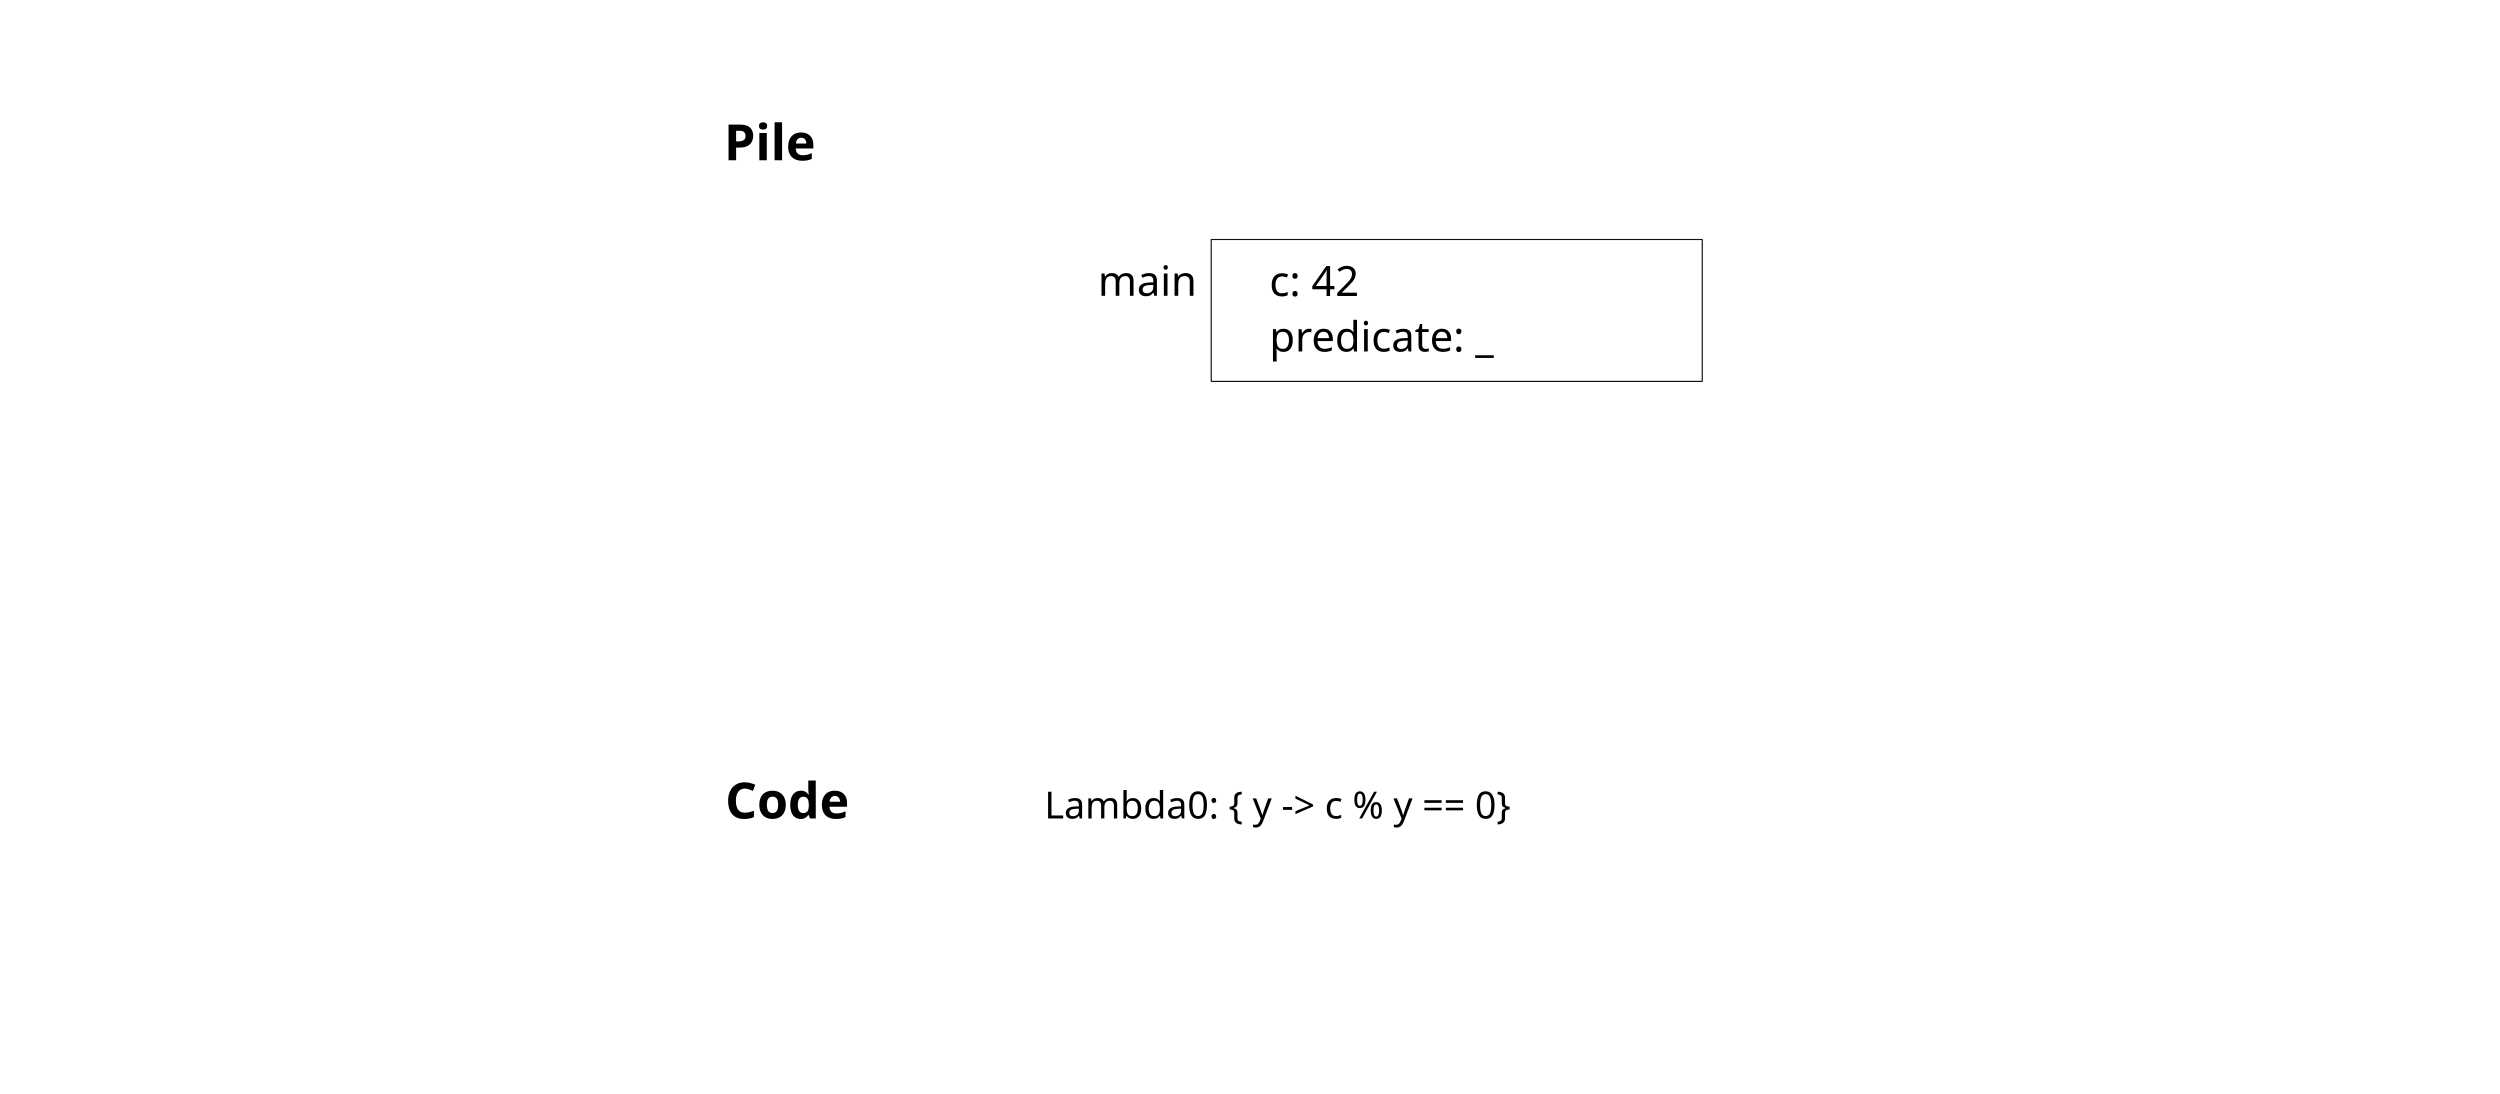
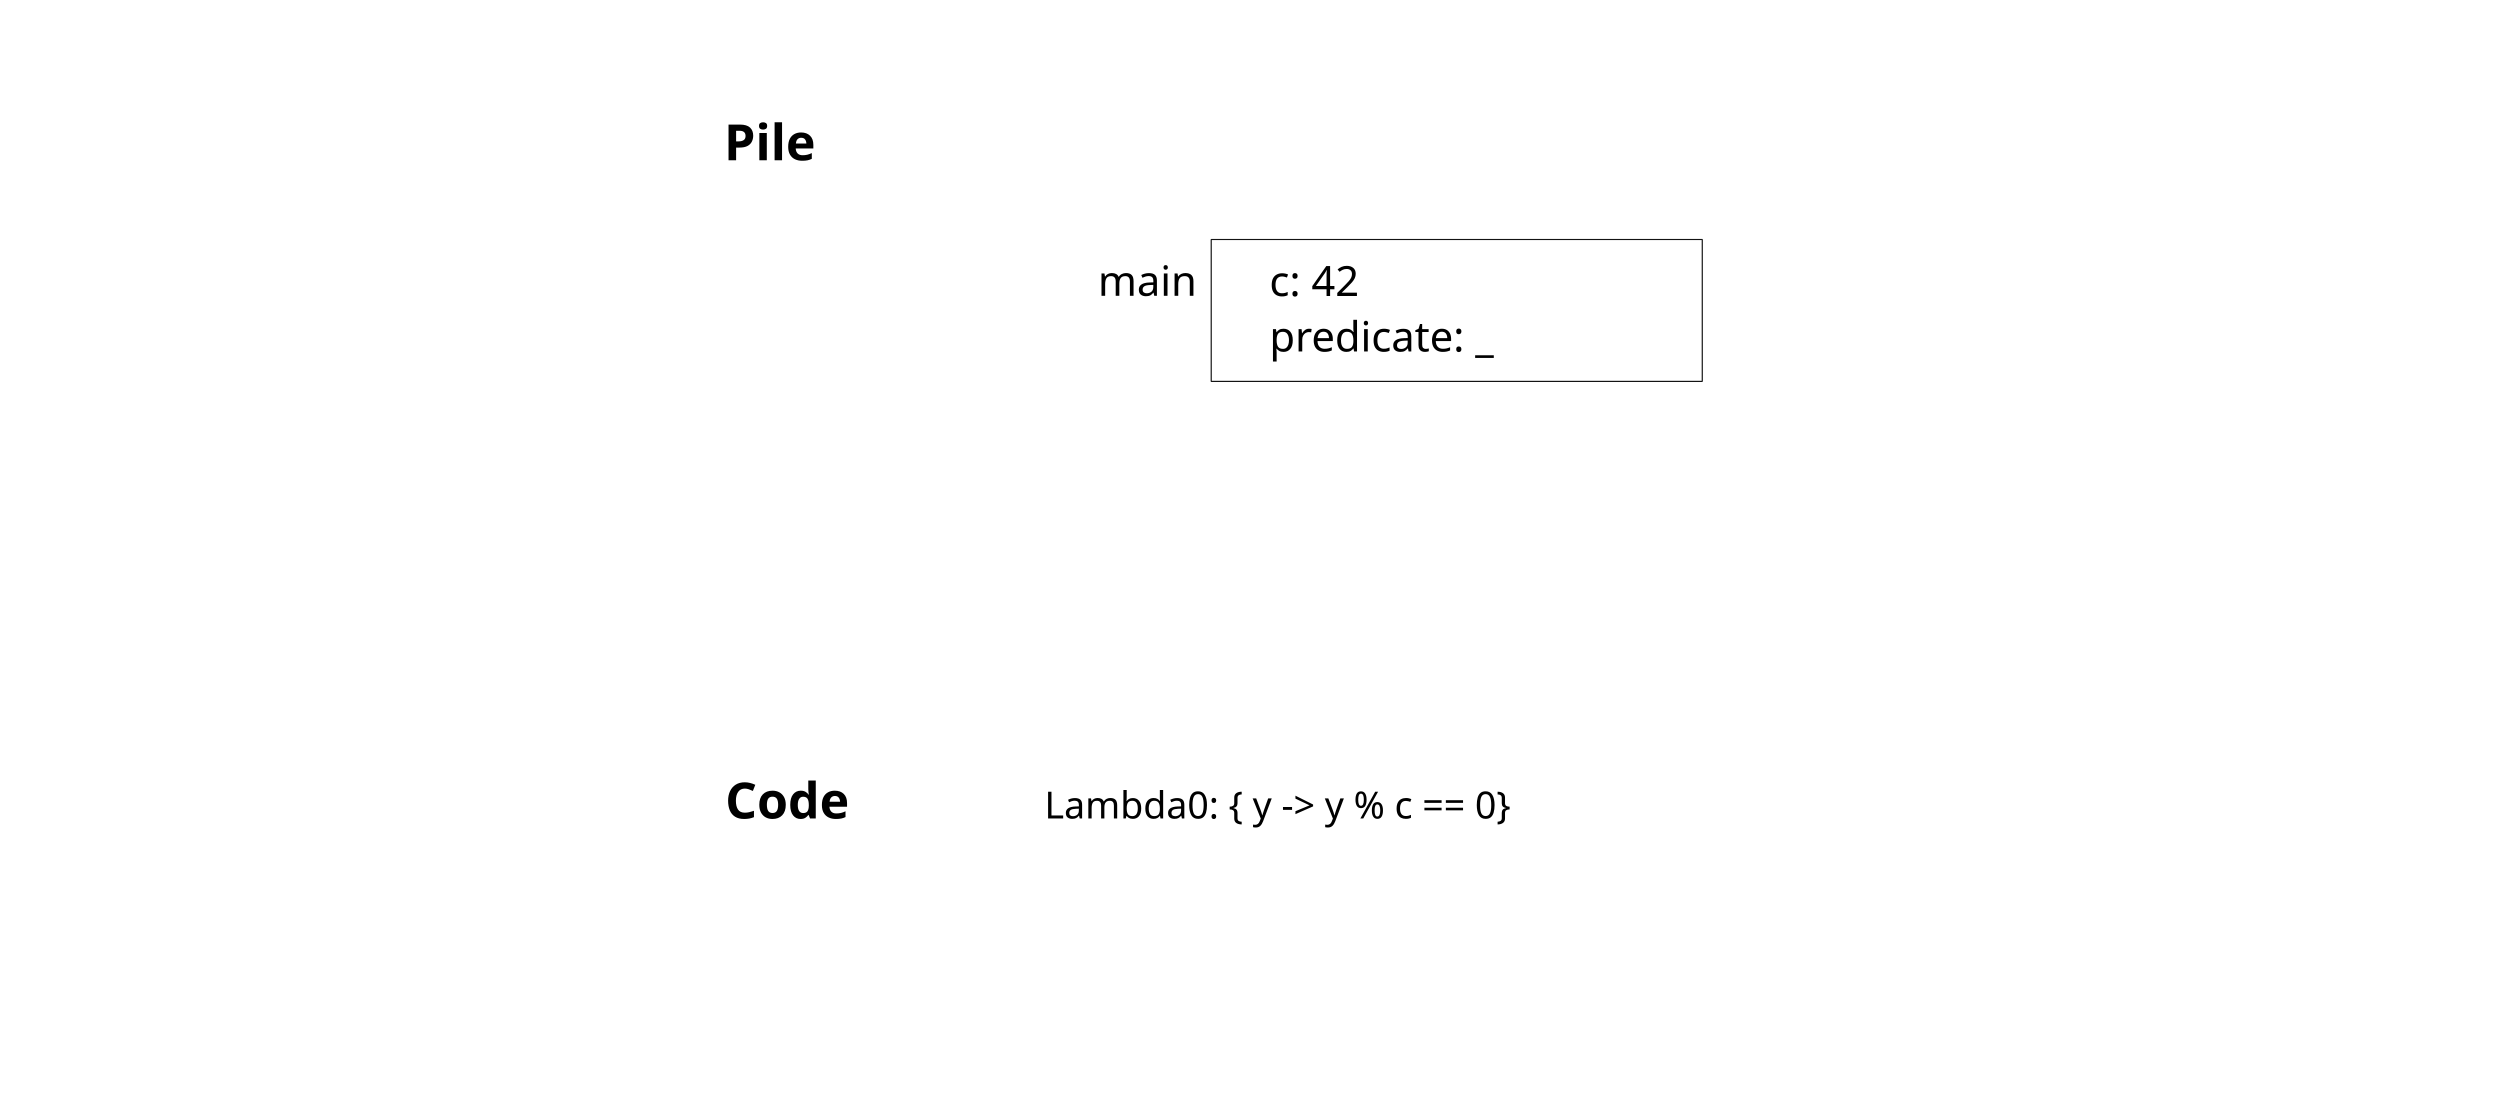
<svg xmlns="http://www.w3.org/2000/svg" width="1600" height="700" viewBox="0 0 1600 700" version="1.1" id="svg5">
  <defs id="defs5">
    <rect x="260" y="570" width="310" height="50" id="rect3666" />
  </defs>
  <style id="style2">
        @font-face {
            font-family: 'Iosevka';
            font-display: swap;
            font-weight: 400;
            font-stretch: normal;
            font-style: normal;
            src: url('/dist/theme/fonts/Iosevka/WOFF2/Iosevka-Regular.woff2') format('woff2');
        }

        @font-face {
            font-family: 'Iosevka';
            font-display: swap;
            font-weight: 400;
            font-stretch: normal;
            font-style: italic;
            src: url('/dist/theme/fonts/Iosevka/WOFF2/Iosevka-Italic.woff2') format('woff2');
        }

        @font-face {
            font-family: 'Iosevka';
            font-display: swap;
            font-weight: 700;
            font-stretch: normal;
            font-style: normal;
            src: url('/dist/theme/fonts/Iosevka/WOFF2/Iosevka-Bold.woff2') format('woff2');
        }

        @font-face {
            font-family: 'Iosevka';
            font-display: swap;
            font-weight: 700;
            font-stretch: normal;
            font-style: italic;
            src: url('/dist/theme/fonts/Iosevka/WOFF2/Iosevka-BoldItalic.woff2') format('woff2');
        }
    </style>
  <text xml:space="preserve" style="font-style:normal;font-variant:normal;font-weight:normal;font-stretch:normal;font-size:26.667px;line-height:1.25;font-family:Iosevka;-inkscape-font-specification:'Iosevka, Normal';font-variant-ligatures:normal;font-variant-caps:normal;font-variant-numeric:normal;font-variant-east-asian:normal;text-align:start;letter-spacing:0px;word-spacing:0px;writing-mode:lr-tb;text-anchor:start;display:inline;fill:#000000;fill-opacity:1;stroke:none" x="702.692" y="189.32" id="text847-0-4-0">
    <tspan x="702.692" y="189.32" id="tspan951-4">m<tspan style="font-style:normal;font-variant:normal;font-weight:normal;font-stretch:normal;font-size:26.667px;font-family:Iosevka;-inkscape-font-specification:'Iosevka, Normal';font-variant-ligatures:normal;font-variant-caps:normal;font-variant-numeric:normal;font-variant-east-asian:normal;text-align:start;writing-mode:lr-tb;text-anchor:start" id="tspan899-8">ain</tspan>
    </tspan>
  </text>
  <rect style="display:inline;fill:none;fill-opacity:1;stroke:#131313;stroke-width:0.756;stroke-linejoin:bevel;stroke-miterlimit:4;stroke-dasharray:none;stroke-dashoffset:0;stroke-opacity:1" id="rect1415-7-88" width="314.271" height="90.819" x="775.181" y="153.281" />
  <text xml:space="preserve" style="font-style:normal;font-variant:normal;font-weight:normal;font-stretch:normal;font-size:26.667px;line-height:1.25;font-family:Iosevka;-inkscape-font-specification:'Iosevka, Normal';font-variant-ligatures:normal;font-variant-caps:normal;font-variant-numeric:normal;font-variant-east-asian:normal;text-align:start;letter-spacing:0px;word-spacing:0px;writing-mode:lr-tb;text-anchor:start;display:inline;fill:#000000;fill-opacity:1;stroke:none" x="812.429" y="189.454" id="text847-7-9">
    <tspan id="tspan845-54-7" x="812.429" y="189.454">c: 42</tspan>
  </text>
  <text xml:space="preserve" style="font-style:normal;font-variant:normal;font-weight:normal;font-stretch:normal;font-size:26.667px;line-height:1.25;font-family:Iosevka;-inkscape-font-specification:'Iosevka, Normal';font-variant-ligatures:normal;font-variant-caps:normal;font-variant-numeric:normal;font-variant-east-asian:normal;text-align:start;letter-spacing:0px;word-spacing:0px;writing-mode:lr-tb;text-anchor:start;display:inline;fill:#000000;fill-opacity:1;stroke:none" x="812.429" y="224.954" id="text847-7-9-9">
    <tspan id="tspan845-54-7-1" x="812.429" y="224.954">predicate: _</tspan>
  </text>
  <text xml:space="preserve" style="font-style:normal;font-variant:normal;font-weight:bold;font-stretch:normal;font-size:32px;line-height:1.25;font-family:Iosevka;-inkscape-font-specification:'Iosevka, Bold';font-variant-ligatures:normal;font-variant-caps:normal;font-variant-numeric:normal;font-variant-east-asian:normal" x="463.391" y="102.578" id="text5354">
    <tspan id="tspan5352" x="463.391" y="102.578">Pile</tspan>
  </text>
  <text xml:space="preserve" style="font-style:normal;font-variant:normal;font-weight:bold;font-stretch:normal;font-size:32px;line-height:1.25;font-family:Iosevka;-inkscape-font-specification:'Iosevka, Bold';font-variant-ligatures:normal;font-variant-caps:normal;font-variant-numeric:normal;font-variant-east-asian:normal" x="464.127" y="523.837" id="text5354-0">
    <tspan id="tspan5352-3" x="464.127" y="523.837">Code</tspan>
  </text>
  <text xml:space="preserve" style="font-size:24px;line-height:1.25;font-family:Iosevka;-inkscape-font-specification:'Iosevka, Normal'" x="668.453" y="523.837" id="text37174">
-     <tspan x="668.453" y="523.837" id="tspan45540">Lambda0: { y -&gt; c % y == 0}</tspan>
+     <tspan x="668.453" y="523.837" id="tspan45540">Lambda0: { y -&gt; y % c == 0}</tspan>
  </text>
</svg>
